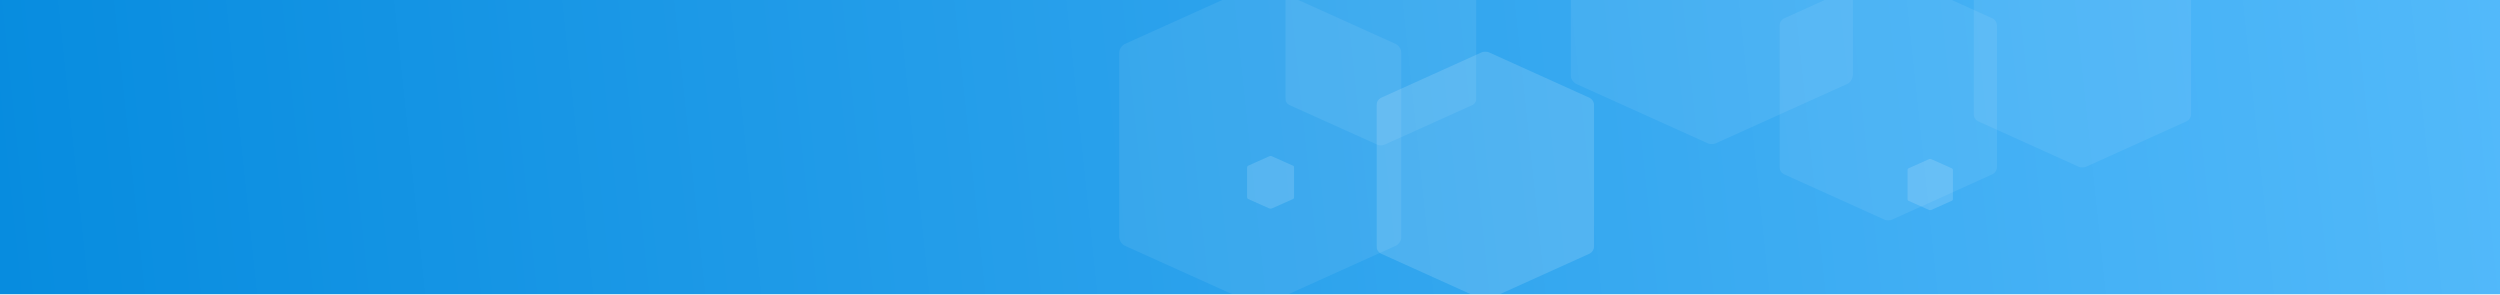
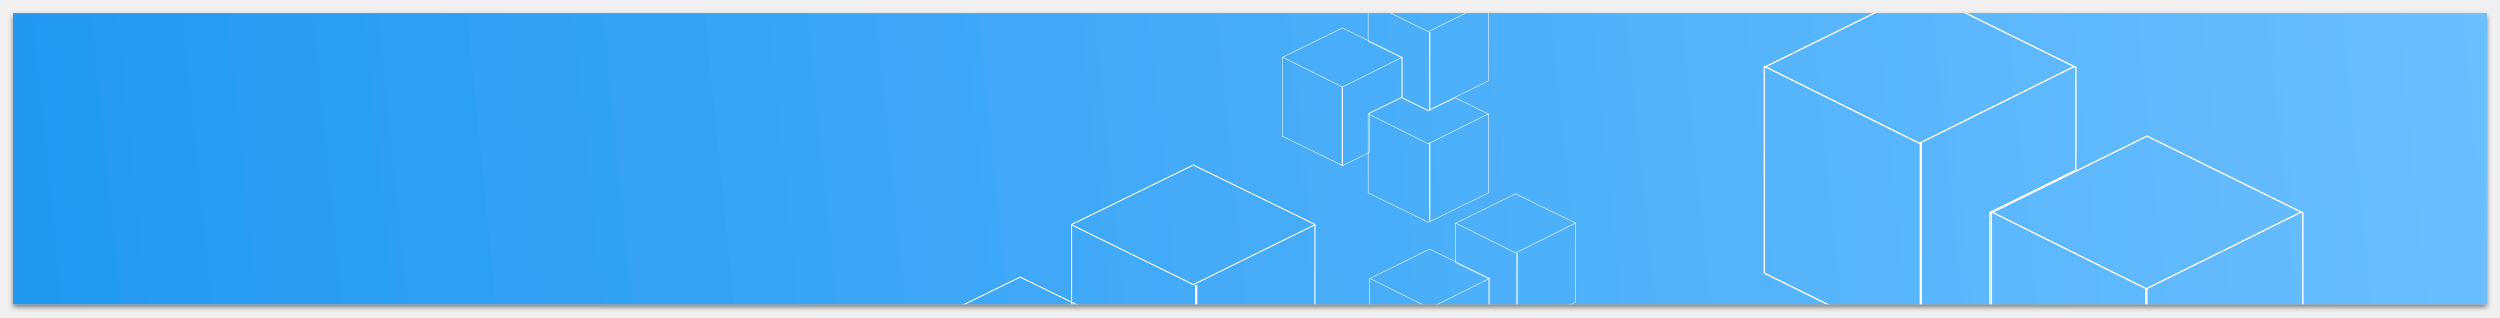
- <svg xmlns="http://www.w3.org/2000/svg" xmlns:xlink="http://www.w3.org/1999/xlink" viewBox="0 0 1700 200" width="1700px" height="200px">
+ <svg xmlns="http://www.w3.org/2000/svg" xmlns:xlink="http://www.w3.org/1999/xlink" width="1718px" height="218px" viewBox="0 0 1718 218" version="1.1">
  <defs>
-     <path id="a" d="M0 0h1700v200H0z" />
-     <path id="d" d="M0 0h32v36H0z" />
-     <path id="f" d="M0 0h31v35H0z" />
-     <path id="h" d="M0 0h130v148H0z" />
-     <path id="j" d="M0 0h192v219H0z" />
-     <path id="l" d="M0 0h148v169H0z" />
-     <path id="n" d="M0 0h148v169H0z" />
-     <path id="p" d="M0 0h192v219H0z" />
-     <path id="r" d="M0 0h148v169H0z" />
-     <linearGradient x1="0%" y1="50.692%" x2="100%" y2="49.459%" id="b">
-       <stop stop-color="#078CDF" offset="0%" />
-       <stop stop-color="#52B9FA" offset="100%" />
+     <filter x="-0.7%" y="-6.0%" width="101.4%" height="112.0%" filterUnits="objectBoundingBox" id="filter-1">
+       <feOffset dx="0" dy="2" in="SourceAlpha" result="shadowOffsetOuter1" />
+       <feGaussianBlur stdDeviation="2" in="shadowOffsetOuter1" result="shadowBlurOuter1" />
+       <feColorMatrix values="0 0 0 0 0   0 0 0 0 0   0 0 0 0 0  0 0 0 0.5 0" type="matrix" in="shadowBlurOuter1" result="shadowMatrixOuter1" />
+       <feMerge>
+         <feMergeNode in="shadowMatrixOuter1" />
+         <feMergeNode in="SourceGraphic" />
+       </feMerge>
+     </filter>
+     <linearGradient x1="-44.751%" y1="51.16%" x2="100%" y2="49.459%" id="linearGradient-2">
+       <stop stop-color="#0087EB" offset="0%" />
+       <stop stop-color="#6BBFFF" offset="100%" />
    </linearGradient>
+     <rect id="path-3" x="0" y="0" width="1700" height="200" />
  </defs>
-   <g fill="none" fill-rule="evenodd">
-     <mask id="c" fill="#fff">
-       <use xlink:href="#a" />
-     </mask>
-     <use fill="url(#b)" xlink:href="#a" />
-     <g mask="url(#c)">
-       <g opacity=".143" style="mix-blend-mode:overlay" transform="translate(848 106)">
-         <mask id="e" fill="#fff">
-           <use xlink:href="#d" />
+   <g id="Design" stroke="none" stroke-width="1" fill="none" fill-rule="evenodd">
+     <g id="Color-Scheme----Banner-/-All" transform="translate(-831, -464)">
+       <g id="APP_UI_KIT_Banner" filter="url(#filter-1)" transform="translate(840, 473)">
+         <mask id="mask-4" fill="white">
+           <use xlink:href="#path-3" />
        </mask>
-         <path d="M32 28.213c0 .433-.235.833-.616 1.05l-14.768 6.575c-.381.216-.85.216-1.232 0L.616 29.263A1.21 1.21 0 010 28.213V7.788c0-.434.235-.834.616-1.05L15.384.162c.381-.217.85-.217 1.232 0l14.768 6.574c.381.217.616.617.616 1.05v20.426z" fill="#FFF" mask="url(#e)" />
-       </g>
-       <g opacity=".143" style="mix-blend-mode:overlay" transform="translate(1297 108)">
-         <mask id="g" fill="#fff">
-           <use xlink:href="#f" />
-         </mask>
-         <path d="M31 27.429c0 .421-.227.81-.597 1.02l-14.306 6.393c-.37.21-.824.21-1.194 0L.597 28.45c-.37-.21-.597-.6-.597-1.021V7.57c0-.42.227-.81.597-1.02L14.903.157c.37-.21.824-.21 1.194 0L30.403 6.55c.37.21.597.6.597 1.021V27.43z" fill="#FFF" mask="url(#g)" />
-       </g>
-       <g opacity=".078" style="mix-blend-mode:overlay" transform="translate(874 -49)">
-         <mask id="i" fill="#fff">
-           <use xlink:href="#h" />
-         </mask>
-         <path d="M130 115.985c0 1.78-.954 3.426-2.502 4.317l-59.996 27.03a5.02 5.02 0 01-5.004 0l-59.996-27.03A4.981 4.981 0 010 115.985v-83.97c0-1.78.954-3.426 2.502-4.317L62.498.668a5.017 5.017 0 015.004 0l59.996 27.03A4.982 4.982 0 01130 32.015v83.97z" fill="#FFF" mask="url(#i)" />
-       </g>
-       <g opacity=".073" transform="translate(761 -11)">
-         <mask id="k" fill="#fff">
-           <use xlink:href="#j" />
-         </mask>
-         <path d="M192 171.626a7.373 7.373 0 01-3.695 6.388l-88.61 39.998a7.403 7.403 0 01-7.39 0l-88.61-39.998A7.374 7.374 0 010 171.626V47.374a7.376 7.376 0 013.695-6.388L92.305.989a7.398 7.398 0 017.39 0l88.61 39.997A7.375 7.375 0 01192 47.374v124.252z" fill="#FFF" mask="url(#k)" />
-       </g>
-       <g transform="translate(936 35)" opacity=".137">
-         <mask id="m" fill="#fff">
-           <use xlink:href="#l" />
-         </mask>
-         <path d="M148 132.442a5.69 5.69 0 01-2.849 4.93l-68.303 30.866a5.701 5.701 0 01-5.696 0L2.848 137.37A5.691 5.691 0 010 132.442V36.558a5.693 5.693 0 012.848-4.93L71.152.763a5.697 5.697 0 015.696 0l68.303 30.865a5.693 5.693 0 012.849 4.93v95.884z" fill="#FFF" mask="url(#m)" />
-       </g>
-       <g opacity=".073" transform="translate(1210 -19)">
-         <mask id="o" fill="#fff">
-           <use xlink:href="#n" />
-         </mask>
-         <path d="M148 132.442a5.69 5.69 0 01-2.849 4.93l-68.303 30.866a5.701 5.701 0 01-5.696 0L2.848 137.37A5.691 5.691 0 010 132.442V36.558a5.693 5.693 0 012.848-4.93L71.152.763a5.697 5.697 0 015.696 0l68.303 30.865a5.693 5.693 0 012.849 4.93v95.884z" fill="#FFF" mask="url(#o)" />
-       </g>
-       <g opacity=".073" transform="translate(1068 -121)">
-         <mask id="q" fill="#fff">
-           <use xlink:href="#p" />
-         </mask>
-         <path d="M192 171.626a7.373 7.373 0 01-3.695 6.388l-88.61 39.998a7.403 7.403 0 01-7.39 0l-88.61-39.998A7.374 7.374 0 010 171.626V47.374a7.376 7.376 0 013.695-6.388L92.305.989a7.398 7.398 0 017.39 0l88.61 39.997A7.375 7.375 0 01192 47.374v124.252z" fill="#FFF" mask="url(#q)" />
-       </g>
-       <g opacity=".073" transform="translate(1342 -55)">
-         <mask id="s" fill="#fff">
-           <use xlink:href="#r" />
-         </mask>
-         <path d="M148 132.442a5.69 5.69 0 01-2.849 4.93l-68.303 30.866a5.701 5.701 0 01-5.696 0L2.848 137.37A5.691 5.691 0 010 132.442V36.558a5.693 5.693 0 012.848-4.93L71.152.763a5.697 5.697 0 015.696 0l68.303 30.865a5.693 5.693 0 012.849 4.93v95.884z" fill="#FFF" mask="url(#s)" />
+         <use id="bg-App-kit" fill="url(#linearGradient-2)" xlink:href="#path-3" />
+         <g id="Group" mask="url(#mask-4)">
+           <g transform="translate(608, -28)" id="Group-10">
+             <g transform="translate(324, 152)">
+               <polygon id="Fill-1" fill="#FFFFFF" points="100.527 40.585 59.162 20.03 59 20.363 100.527 41 100.608 40.96 142 20.334 141.838 20" />
+               <polygon id="Fill-2" fill="#FFFFFF" points="101.1 95 101.9 95 101.9 41 101.1 41" />
+               <path d="M41.447,38.039 L0,58.315 L0,112.685 L0.102,112.735 L41.527,133 L60.19,123.872 L60.19,96.773 L83,85.614 L83,58.286 L82.898,58.235 L41.527,38 L41.447,38.039 Z M0.367,112.458 L0.367,58.542 L41.527,38.406 L82.633,58.513 L82.633,85.387 L59.823,96.545 L59.823,123.644 L41.527,132.594 L0.367,112.458 Z" id="Fill-5" fill="#FFFFFF" />
+               <polygon id="Fill-6" fill="#FFFFFF" points="41.527 78.585 0.162 58.03 0 58.363 41.527 79 41.609 78.96 83 58.334 82.837 58" />
+               <polygon id="Fill-7" fill="#FFFFFF" points="41.1 133 41.9 133 41.9 79 41.1 79" />
+               <path d="M100.527,0 L100.446,0.039 L59,20.315 L59,47.586 L59.103,47.635 L81.81,58.743 L81.81,85.843 L81.912,85.894 L100.527,95 L100.608,94.96 L142,74.714 L142,20.286 L141.897,20.236 L100.527,0 Z M82.177,85.617 L82.177,58.516 L82.074,58.466 L59.367,47.359 L59.367,20.542 L100.527,0.406 L141.633,20.513 L141.633,74.487 L100.527,94.594 L82.177,85.617 Z" id="Fill-8" fill="#FFFFFF" />
+             </g>
+             <g transform="translate(264, 0)">
+               <polygon id="Fill-1" fill="#FFFFFF" points="100.527 40.585 59.162 20.03 59 20.363 100.527 41 100.608 40.96 142 20.334 141.838 20" />
+               <polygon id="Fill-2" fill="#FFFFFF" points="101.1 95 101.9 95 101.9 41 101.1 41" />
+               <polygon id="Fill-3" fill="#FFFFFF" points="100.527 117.585 59.162 97.03 59 97.363 100.527 118 100.608 117.96 142 97.334 141.838 97" />
+               <polygon id="Fill-4" fill="#FFFFFF" points="101.1 171 101.9 171 101.9 117 101.1 117" />
+               <path d="M41.447,38.039 L0,58.315 L0,112.685 L0.102,112.735 L41.527,133 L60.19,123.872 L60.19,96.773 L83,85.614 L83,58.286 L82.898,58.235 L41.527,38 L41.447,38.039 Z M0.367,112.458 L0.367,58.542 L41.527,38.406 L82.633,58.513 L82.633,85.387 L59.823,96.545 L59.823,123.644 L41.527,132.594 L0.367,112.458 Z" id="Fill-5" fill="#FFFFFF" />
+               <polygon id="Fill-6" fill="#FFFFFF" points="41.527 78.585 0.162 58.03 0 58.363 41.527 79 41.609 78.96 83 58.334 82.837 58" />
+               <polygon id="Fill-7" fill="#FFFFFF" points="41.1 133 41.9 133 41.9 79 41.1 79" />
+               <path d="M100.527,0 L100.446,0.039 L59,20.315 L59,47.586 L59.103,47.635 L81.81,58.743 L81.81,85.843 L81.912,85.894 L100.527,95 L100.608,94.96 L142,74.714 L142,20.286 L141.897,20.236 L100.527,0 Z M82.177,85.617 L82.177,58.516 L82.074,58.466 L59.367,47.359 L59.367,20.542 L100.527,0.406 L141.633,20.513 L141.633,74.487 L100.527,94.594 L82.177,85.617 Z" id="Fill-8" fill="#FFFFFF" />
+               <path d="M100.527,95.074 L81.993,86 L59,97.257 L59,151.669 L59.103,151.719 L100.527,172 L100.608,171.96 L142,151.698 L142,97.228 L141.897,97.178 L119.063,86 L100.527,95.074 Z M119.063,86.407 L141.633,97.455 L141.633,151.471 L100.527,171.593 L59.367,151.442 L59.367,97.484 L81.993,86.407 L100.527,95.48 L119.063,86.407 Z" id="Fill-9" fill="#FFFFFF" />
+             </g>
+             <g transform="translate(0, 132)">
+               <polygon id="Fill-1" fill="#FFFFFF" points="203.055 82.17 119.329 41.06 119 41.726 203.055 83 203.219 82.919 287 41.668 286.671 41" />
+               <polygon id="Fill-2" fill="#FFFFFF" points="204.199 192 205.801 192 205.801 83 204.199 83" />
+               <path d="M83.892,77.079 L0,118.058 L0,227.942 L0.207,228.043 L84.055,269 L121.831,250.551 L121.831,195.782 L168,173.23 L168,117.999 L167.793,117.897 L84.055,77 L83.892,77.079 Z M0.744,227.484 L0.744,118.516 L84.055,77.82 L167.257,118.457 L167.257,172.771 L121.087,195.323 L121.087,250.092 L84.055,268.18 L0.744,227.484 Z" id="Fill-5" fill="#FFFFFF" />
+               <path d="M203.055,0 L202.891,0.079 L119,41.058 L119,96.173 L119.208,96.273 L165.169,118.722 L165.169,173.494 L165.376,173.595 L203.055,192 L203.219,191.92 L287,151 L287,40.999 L286.792,40.898 L203.055,0 Z M165.912,173.036 L165.912,118.265 L165.705,118.162 L119.744,95.715 L119.744,41.516 L203.055,0.82 L286.256,41.457 L286.256,150.542 L203.055,191.179 L165.912,173.036 Z" id="Fill-8" fill="#FFFFFF" />
+             </g>
+             <g transform="translate(595, 12)">
+               <polygon id="Fill-1" fill="#FFFFFF" points="0 52.859 106.72 105.895 106.929 106 214 52.934 213.58 52.077 106.929 104.933 0.42 52" />
+               <polygon id="Fill-2" fill="#FFFFFF" points="107.199 248 108.801 248 108.801 105 107.199 105" />
+               <path d="M156.266,152.826 L156,152.958 L156,224.297 L215.086,253.427 L215.086,324.17 L263.429,348 L370.734,295.098 L371,294.967 L371,153.034 L263.639,100.103 L263.429,100 L156.266,152.826 Z M216.038,323.577 L216.038,252.835 L156.952,223.704 L156.952,153.549 L263.429,101.059 L370.048,153.625 L370.048,294.375 L263.429,346.94 L216.038,323.577 Z" id="Fill-5" fill="#FFFFFF" />
+               <polygon id="Fill-6" fill="#FFFFFF" points="156 152.859 262.719 205.895 262.929 206 370 152.934 369.582 152.077 262.929 204.933 156.42 152" />
+               <polygon id="Fill-7" fill="#FFFFFF" points="262.2 348 263.8 348 263.8 205 262.2 205" />
+               <path d="M107.429,0 L0.266,52.826 L0,52.957 L0,195.042 L107.22,247.897 L107.429,248 L155.649,224.227 L155.914,224.097 L155.914,153.349 L214.734,124.353 L215,124.223 L215,53.033 L107.638,0.102 L107.429,0 Z M0.952,194.45 L0.952,53.549 L107.429,1.059 L214.048,53.625 L214.048,123.631 L155.229,152.627 L154.963,152.758 L154.963,223.505 L107.429,246.94 L0.952,194.45 Z" id="Fill-8" fill="#FFFFFF" />
+               <path d="M107.429,246.634 L59.415,223 L0.266,252.114 L0,252.246 L0,394.12 L107.22,446.897 L107.429,447 L214.734,394.176 L215,394.045 L215,252.321 L155.439,223 L107.429,246.634 Z M155.439,224.059 L214.048,252.913 L214.048,393.454 L107.429,445.941 L0.952,393.529 L0.952,252.837 L59.415,224.059 L107.429,247.693 L155.439,224.059 Z" id="Fill-9" fill="#FFFFFF" />
+             </g>
+           </g>
+         </g>
      </g>
    </g>
  </g>
</svg>
